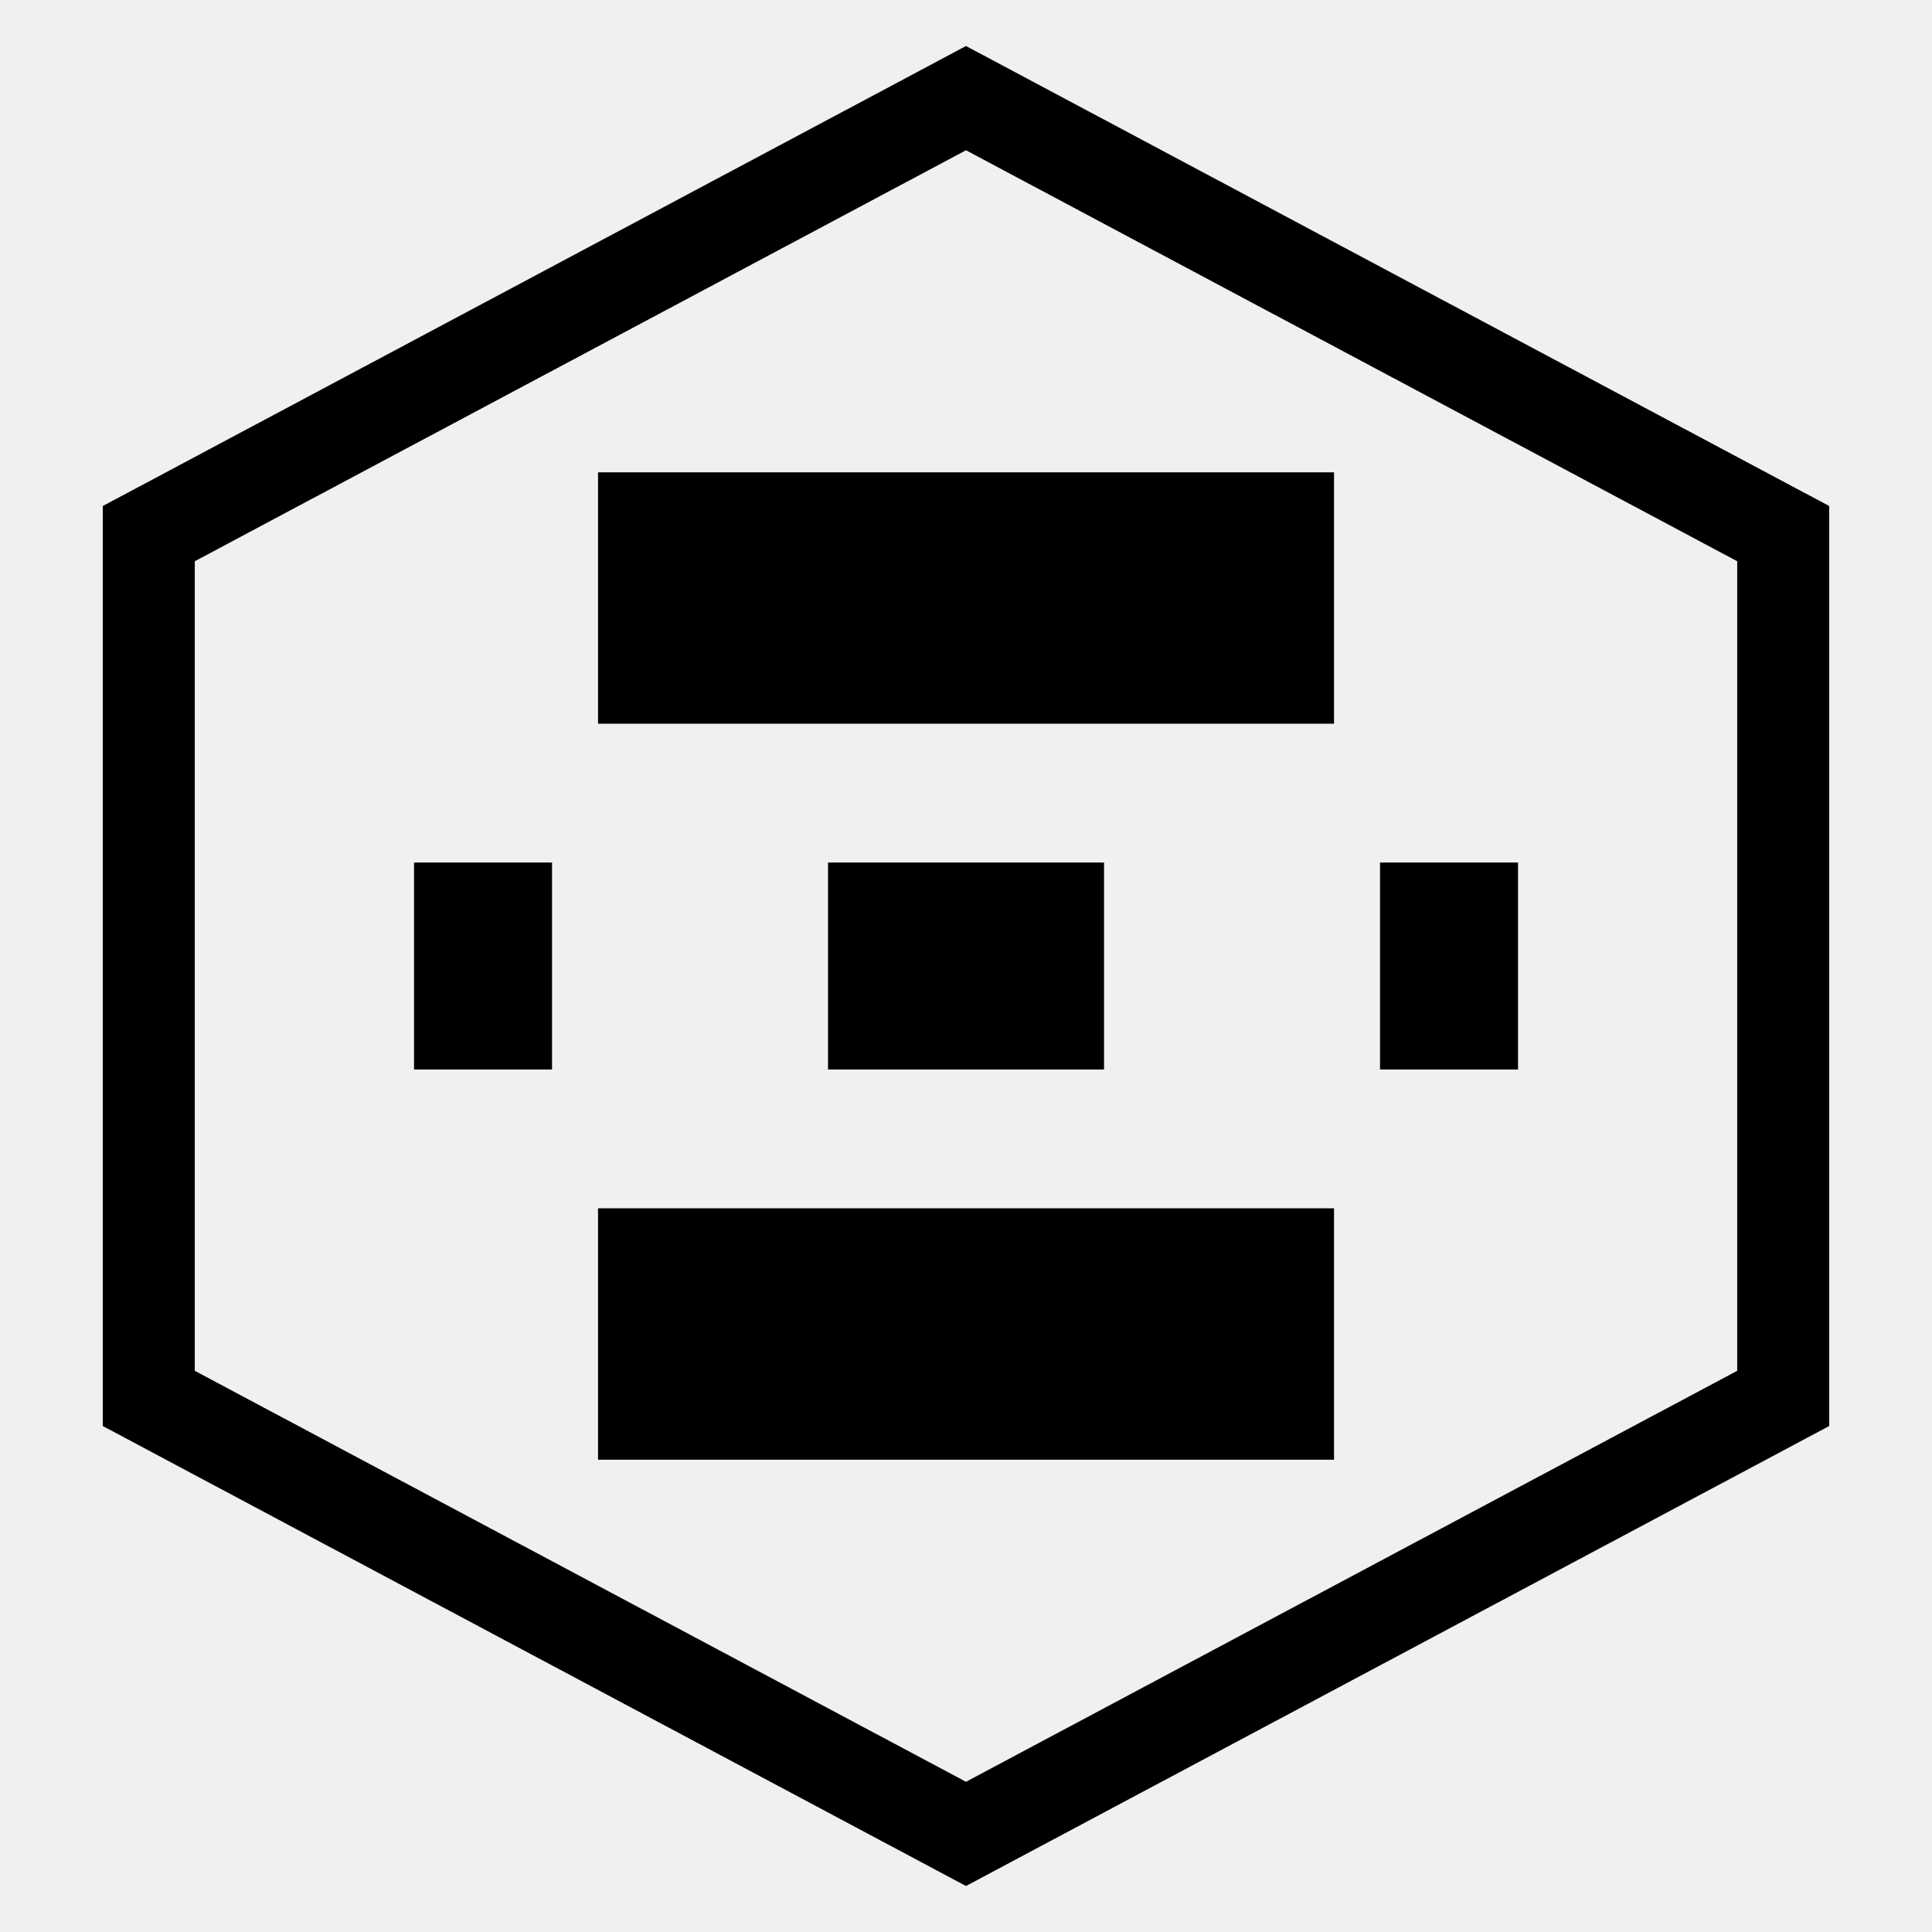
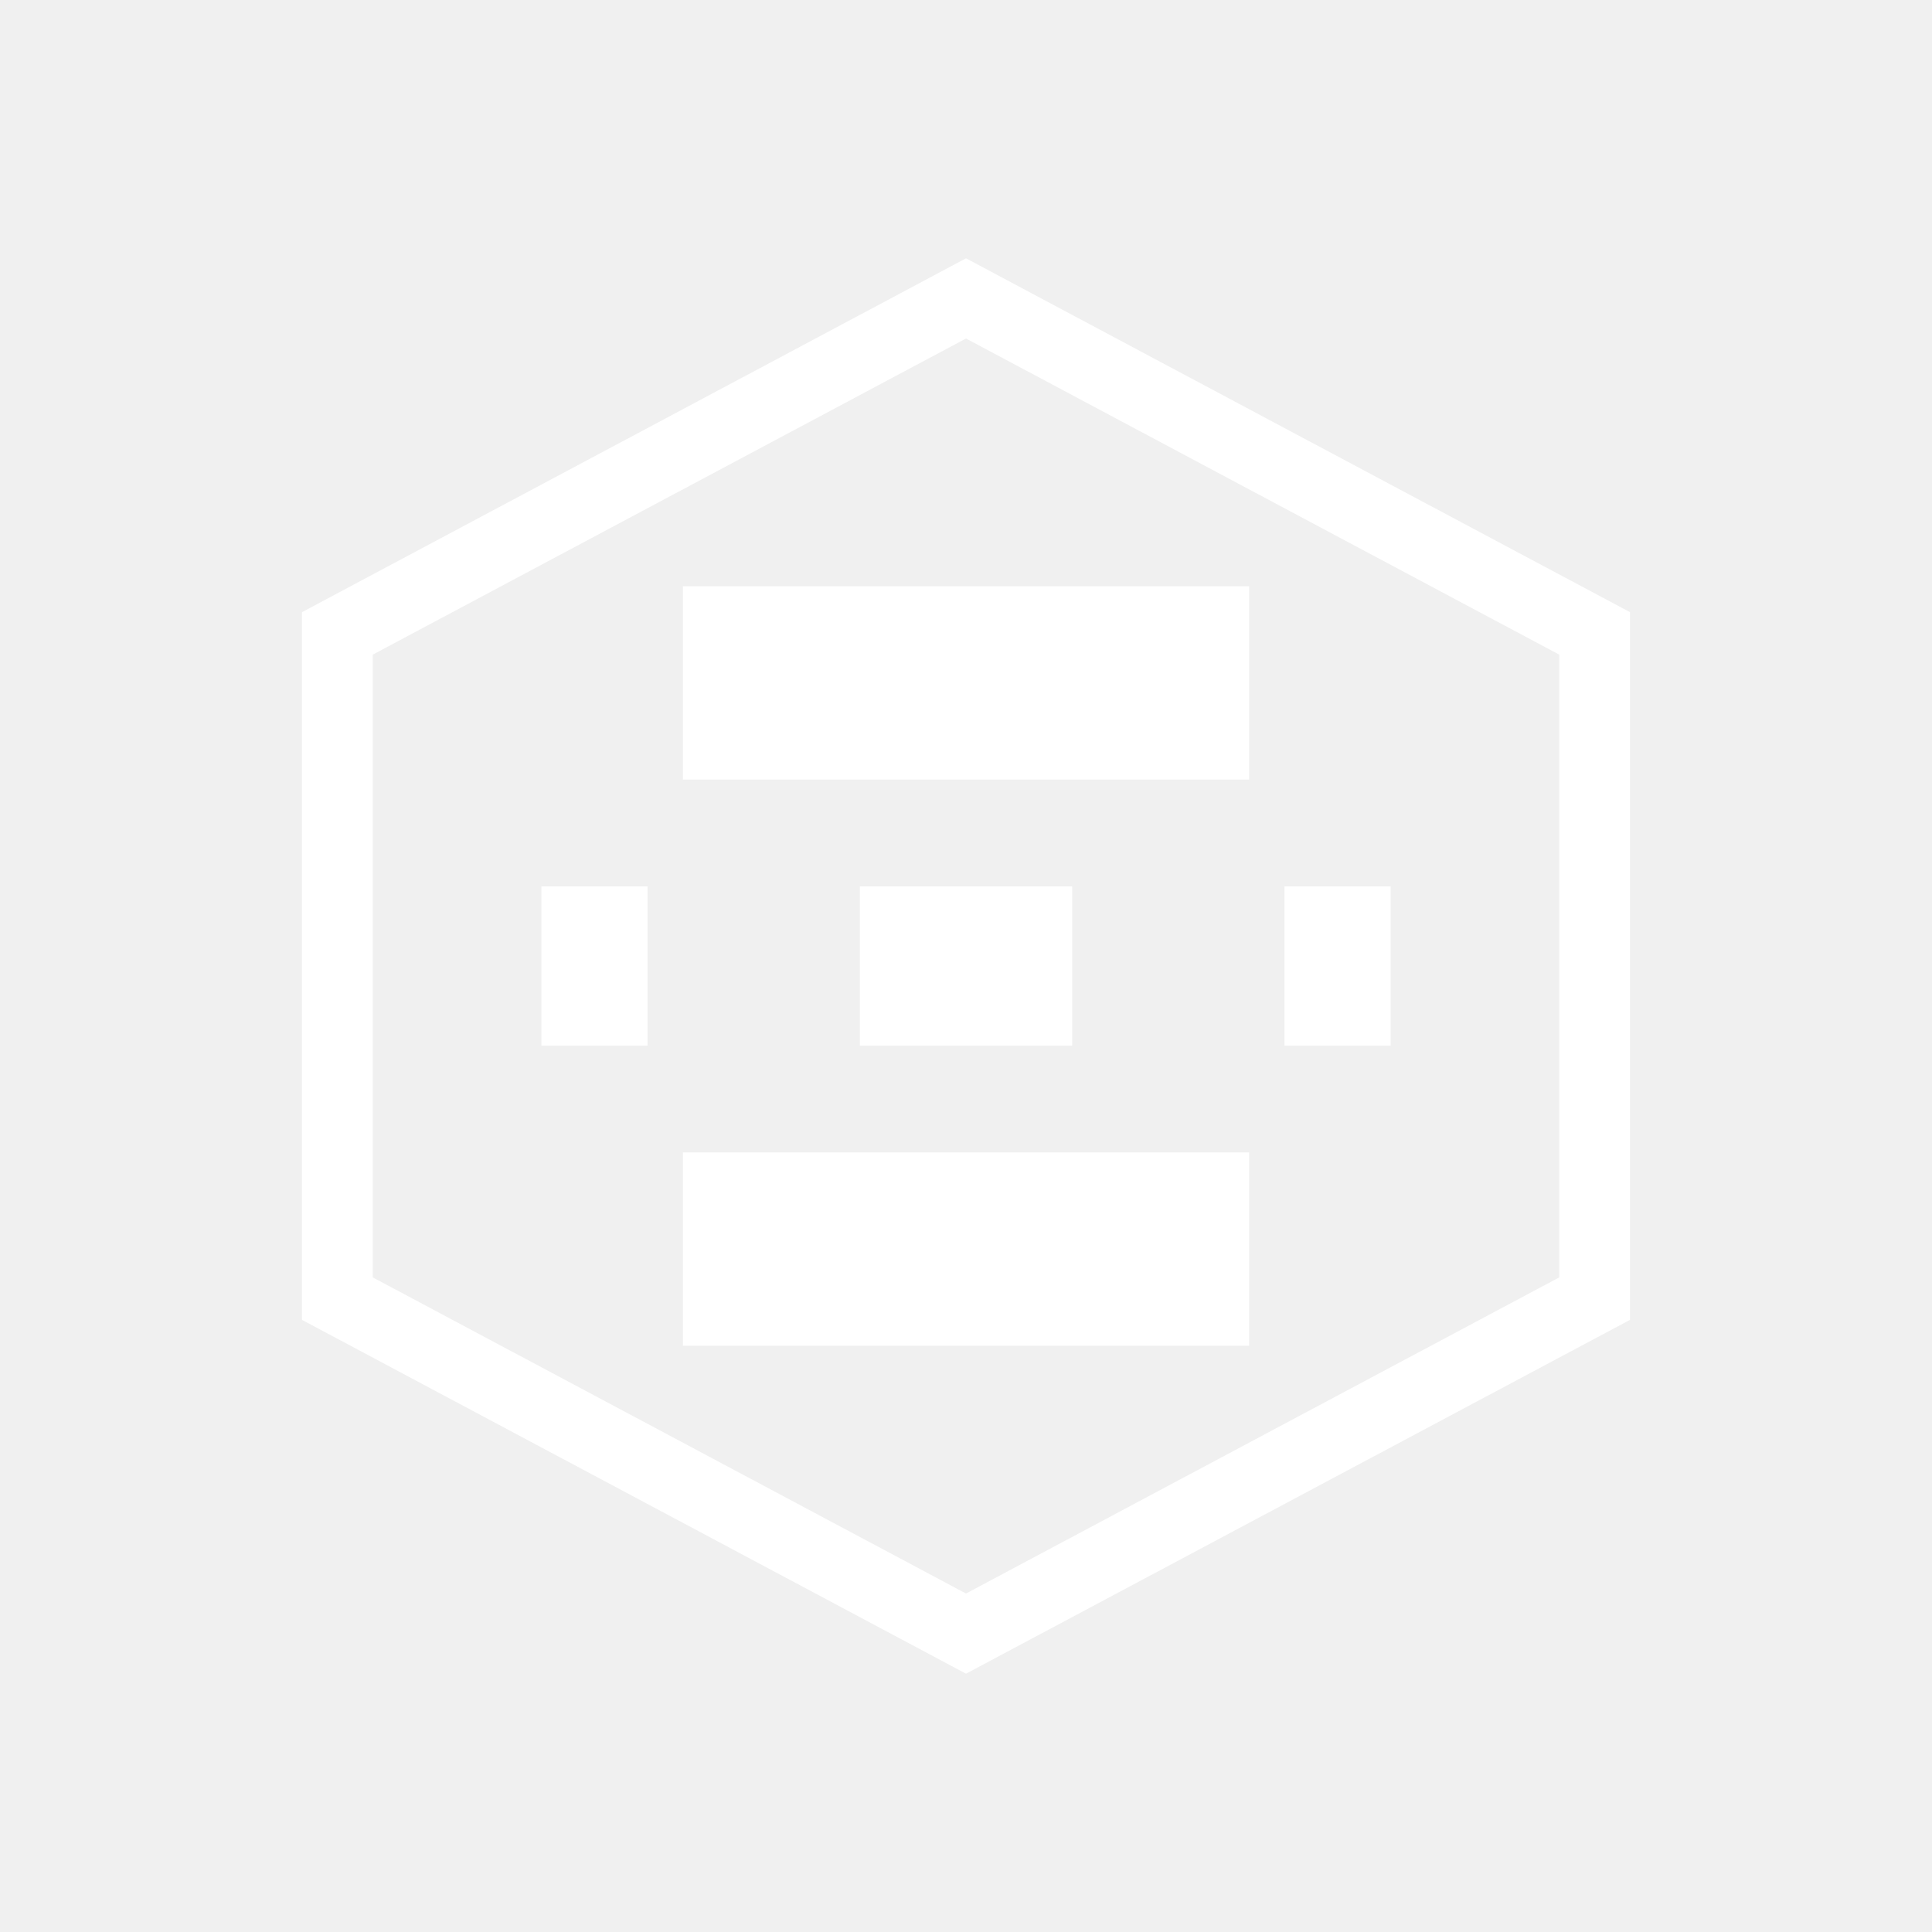
- <svg xmlns="http://www.w3.org/2000/svg" width="100%" height="100%" viewBox="0 0 350 350" version="1.1" xml:space="preserve" style="fill-rule:evenodd;clip-rule:evenodd;stroke-linejoin:round;stroke-miterlimit:1.5;">
+ <svg xmlns="http://www.w3.org/2000/svg" fill="white" width="100%" height="100%" viewBox="-52.5 -52.5 455 455" version="1.1" xml:space="preserve" style="fill-rule:evenodd;clip-rule:evenodd;stroke-linejoin:round;stroke-miterlimit:1.5;">
  <g id="Briefing" transform="matrix(4.10388,0,0,4.11523,-2188.83,-1141.87)">
    <g transform="matrix(1.03657,0,0,0.954117,-22.4215,15.2016)">
      <path d="M577.308,277.008L614.069,298.232L614.069,340.68L577.308,361.903L540.547,340.68L540.547,298.232L577.308,277.008ZM577.308,281.818L544.465,300.78L544.465,338.132L577.308,357.094L610.151,338.132L610.151,300.78L577.308,281.818Z" />
    </g>
    <g transform="matrix(0.606857,0,0,1.0125,225.738,-3.56295)">
-       <path d="M550.406,303.568L603.943,303.568" style="fill:none;stroke:black;stroke-width:10.93px;" />
+       <path d="M550.406,303.568L603.943,303.568" style="fill:none;stroke:white;stroke-width:10.93px;" />
    </g>
    <g transform="matrix(0.910286,0,0,1.0125,50.6065,12.637)">
      <path d="M550.406,308.068L550.406,299.068L557.098,299.068L557.098,308.068L550.406,308.068ZM570.482,308.068L570.482,299.068L583.867,299.068L583.867,308.068L570.482,308.068ZM597.251,308.068L597.251,299.068L603.943,299.068L603.943,308.068L597.251,308.068Z" />
    </g>
    <g transform="matrix(0.606857,0,0,1.0125,225.738,28.837)">
-       <path d="M550.406,303.568L603.943,303.568" style="fill:none;stroke:black;stroke-width:10.93px;" />
+       <path d="M550.406,303.568L603.943,303.568" style="fill:none;stroke:white;stroke-width:10.93px;" />
    </g>
  </g>
</svg>
